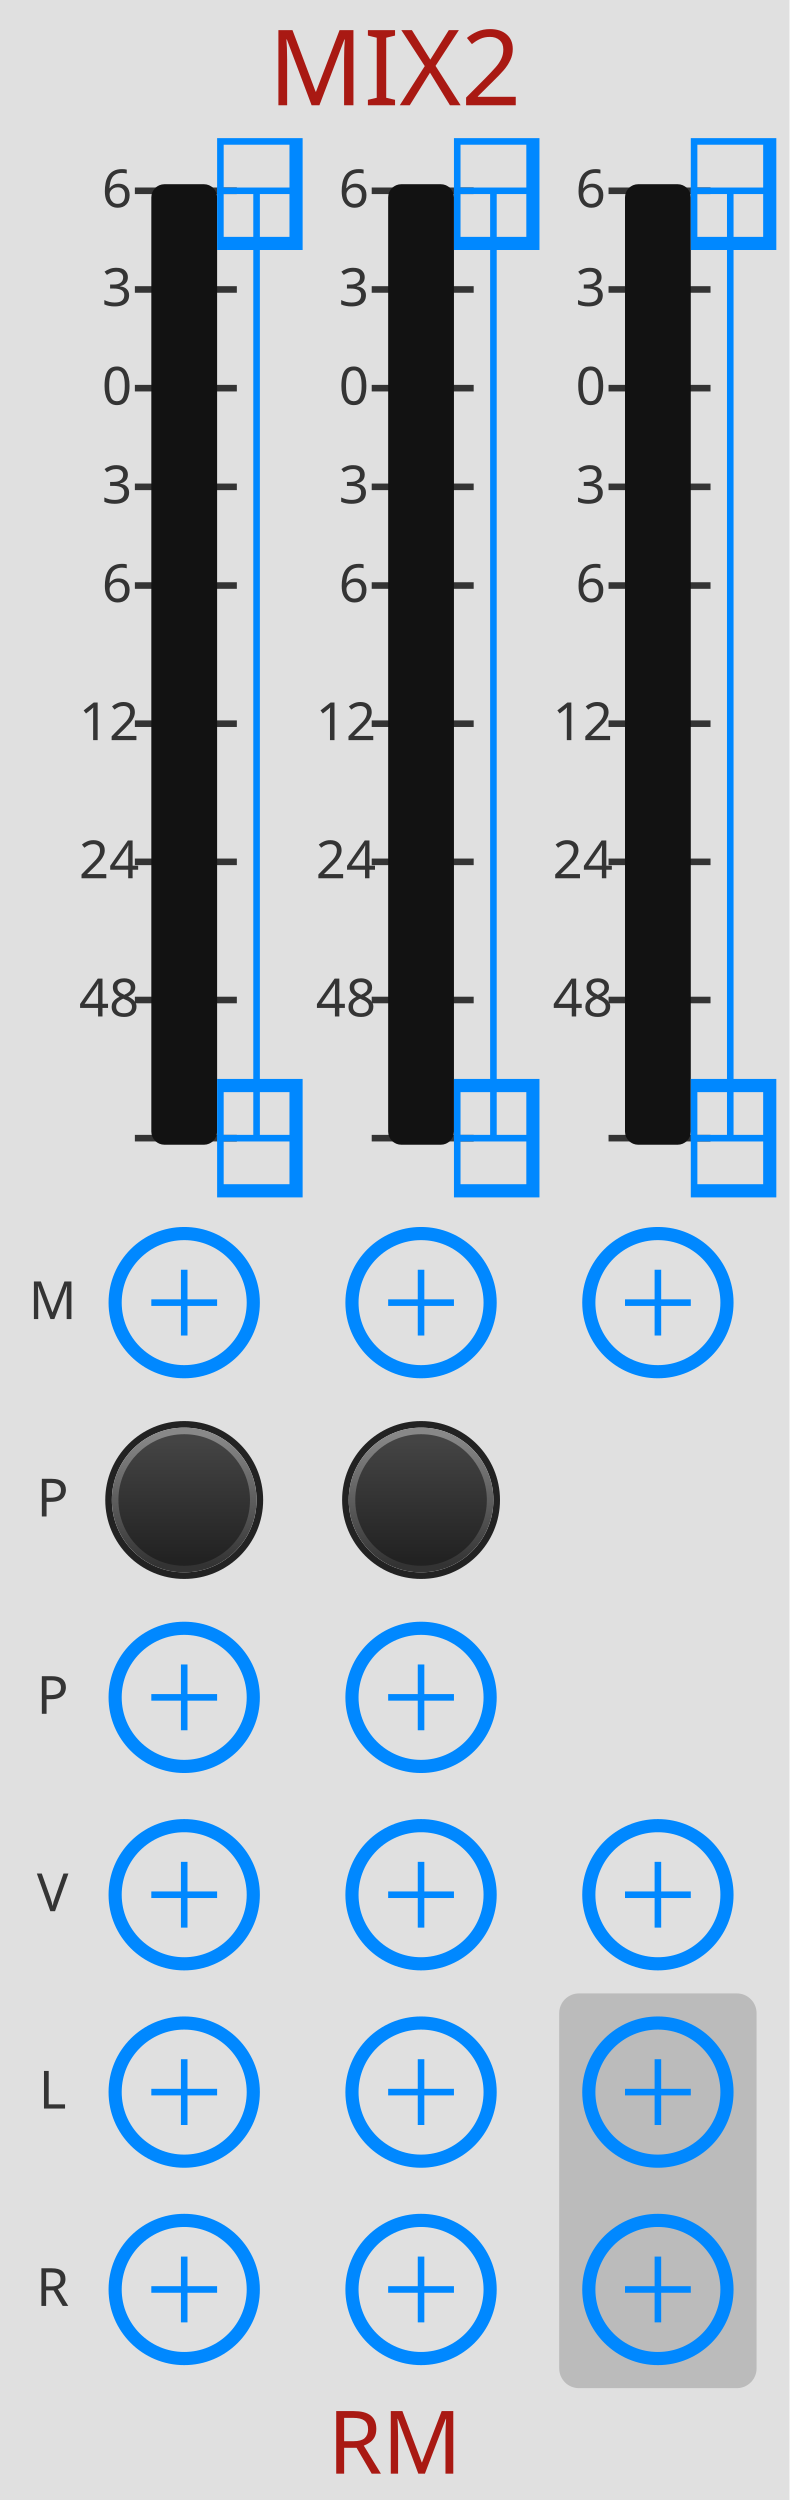
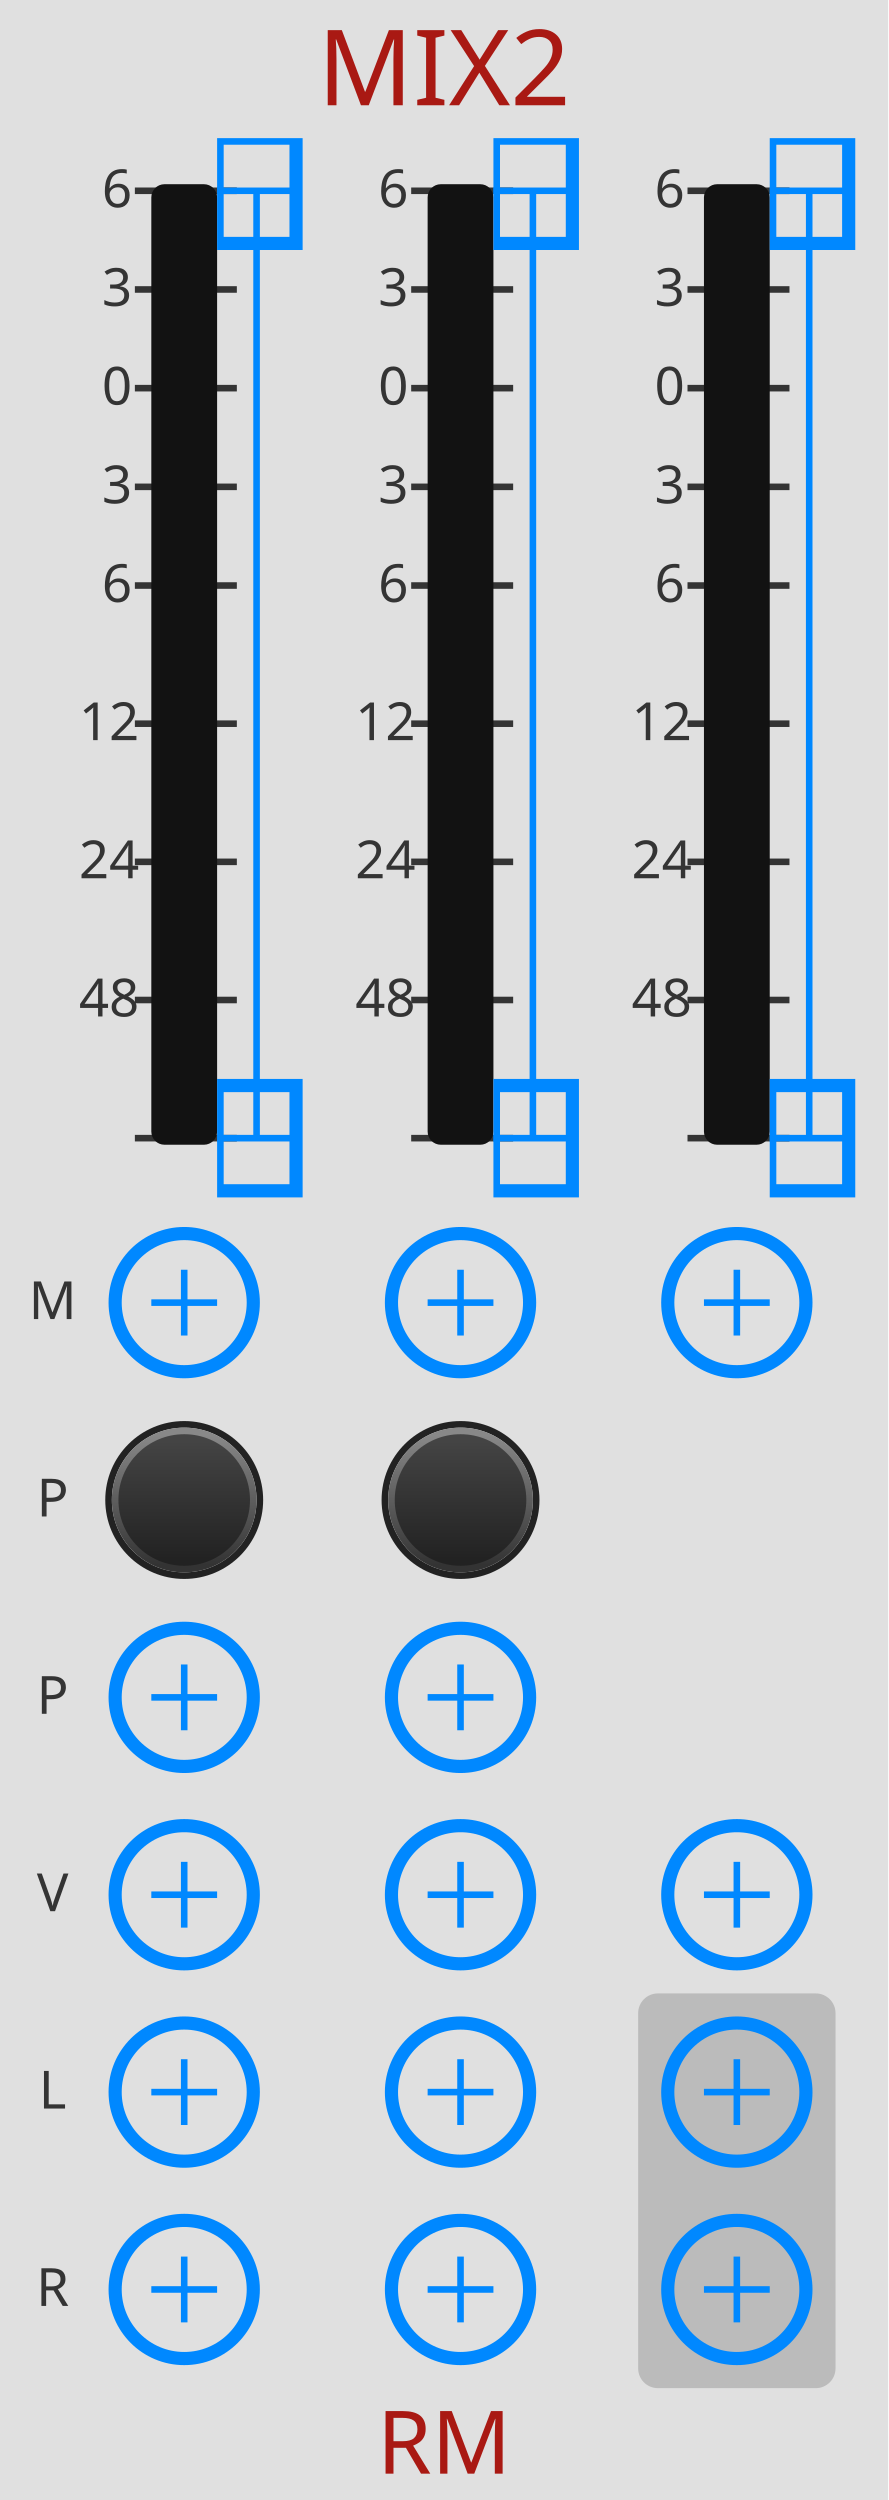
- <svg xmlns="http://www.w3.org/2000/svg" xmlns:xlink="http://www.w3.org/1999/xlink" version="1.1" width="120" height="380" viewBox="0 0 120 380">
+ <svg xmlns="http://www.w3.org/2000/svg" xmlns:xlink="http://www.w3.org/1999/xlink" version="1.1" width="135" height="380" viewBox="0 0 135 380">
  <style>
    text.title {
      fill: #a91913;
      font-family: 'DIN Alternate';
      font-size: 12pt;
    }
    text.logo {
      fill: #a91913;
      font-family: 'DIN Alternate';
      font-size: 10pt;
    }
    text.big-label {
      fill: #343434;
      font-family: 'DIN Alternate';
      font-size: 7.5pt;
    }
    text.label {
      fill: #343434;
      font-family: 'DIN Alternate';
      font-size: 6pt;
    }
    .background {
      fill: #e0e0e0;
    }
    .output {
      fill: #bbbbbb;
    }
    polyline.icon {
      stroke: #343434;
      stroke-width: 1.2;
      fill: none;
    }
    polyline.connect {
      stroke: #343434;
      stroke-width: 1;
      fill: none;
    }

    .blueprint {
      stroke: #08f;
      fill: none;
    }
  </style>
  <defs>
    <linearGradient id="smallKnobMediumGradient">
      <stop offset="5%" stop-color="#888" />
      <stop offset="95%" stop-color="#333" />
    </linearGradient>
    <linearGradient id="smallKnobDarkGradient">
      <stop offset="5%" stop-color="#444" />
      <stop offset="95%" stop-color="#222" />
    </linearGradient>
    <symbol id="knob24">
      <g transform="translate(12 12)">
        <circle r="11.5" stroke="#222" fill="none" />
        <circle r="11" fill="url('#smallKnobMediumGradient')" transform="rotate(90)" />
        <circle r="10" fill="url('#smallKnobDarkGradient')" transform="rotate(90)" />
      </g>
    </symbol>
    <symbol id="port">
      <g transform="translate(12 12)">
        <polyline points="-5,0 5,0" stroke-width="1" class="blueprint" />
        <polyline points="0,-5 0,5" stroke-width="1" class="blueprint" />
        <circle cx="0" cy="0" r="10.5" stroke-width="2" class="blueprint" />
      </g>
    </symbol>
    <symbol id="meter">
      <g transform="translate(20 5)">
        <text x="-12.5" y="2.5" class="label">6</text>
        <text x="-12.5" y="17.5" class="label">3</text>
        <text x="-12.5" y="32.5" class="label">0</text>
        <text x="-12.5" y="47.5" class="label">3</text>
        <text x="-12.5" y="62.5" class="label">6</text>
        <text x="-16" y="83.5" class="label">12</text>
        <text x="-16" y="104.5" class="label">24</text>
        <text x="-16" y="125.5" class="label">48</text>
        <polyline points="-7.5   0 8   0" class="connect" />
        <polyline points="-7.5  15 8  15" class="connect" />
        <polyline points="-7.5  30 8  30" class="connect" />
        <polyline points="-7.5  45 8  45" class="connect" />
        <polyline points="-7.5  60 8  60" class="connect" />
        <polyline points="-7.5  81 8  81" class="connect" />
        <polyline points="-7.5 102 8 102" class="connect" />
        <polyline points="-7.5 123 8 123" class="connect" />
        <polyline points="-7.5 144 8 144" class="connect" />
        <rect x="-5" y="-1" width="10" height="146" rx="2" fill="#121212" />
      </g>
    </symbol>
    <symbol id="fader">
      <g transform="translate(6 8)">
        <polyline points="0,0 0,144" stroke-width="1" class="blueprint" />
        <rect x="-6" y="-8" width="12" height="16" stroke-width="2" class="blueprint" />
        <polyline points="-6,0 6,0" stroke-width="1" class="blueprint" />
        <g transform="translate(0 144)">
          <rect x="-6" y="-8" width="12" height="16" stroke-width="2" class="blueprint" />
          <polyline points="-6,0 6,0" stroke-width="1" class="blueprint" />
        </g>
      </g>
    </symbol>
  </defs>
  <rect class="background" width="100%" height="100%" />
  <text class="title" x="50%" y="16" text-anchor="middle">MIX2</text>
  <text class="logo" x="50%" y="376" text-anchor="middle">RM</text>
  <g transform="translate(8 198)">
    <text x="0" y="2.5" class="label" text-anchor="middle">M</text>
  </g>
  <g transform="translate(8 228)">
    <text x="0" y="2.5" class="label" text-anchor="middle">P</text>
  </g>
  <g transform="translate(8 258)">
    <text x="0" y="2.5" class="label" text-anchor="middle">P</text>
  </g>
  <g transform="translate(8 288)">
    <text x="0" y="2.5" class="label" text-anchor="middle">V</text>
  </g>
  <g transform="translate(8 318)">
    <text x="0" y="2.5" class="label" text-anchor="middle">L</text>
  </g>
  <g transform="translate(8 348)">
    <text x="0" y="2.5" class="label" text-anchor="middle">R</text>
  </g>
  <g transform="translate(28 29)">
    <use xlink:href="#meter" transform="translate(-20 -5)" />
    <g transform="translate(11 0)">
      <use xlink:href="#fader" transform="translate(-6 -8)" />
    </g>
  </g>
  <g transform="translate(28 198)">
    <use xlink:href="#port" transform="translate(-12 -12)" />
  </g>
  <g transform="translate(28 228)">
    <use xlink:href="#knob24" transform="translate(-12 -12)" />
  </g>
  <g transform="translate(28 258)">
    <use xlink:href="#port" transform="translate(-12 -12)" />
  </g>
  <g transform="translate(28 288)">
    <use xlink:href="#port" transform="translate(-12 -12)" />
  </g>
  <g transform="translate(28 318)">
    <use xlink:href="#port" transform="translate(-12 -12)" />
  </g>
  <g transform="translate(28 348)">
    <use xlink:href="#port" transform="translate(-12 -12)" />
  </g>
-   <g transform="translate(64 29)">
+   <g transform="translate(70 29)">
    <use xlink:href="#meter" transform="translate(-20 -5)" />
    <g transform="translate(11 0)">
      <use xlink:href="#fader" transform="translate(-6 -8)" />
    </g>
  </g>
-   <g transform="translate(64 198)">
+   <g transform="translate(70 198)">
    <use xlink:href="#port" transform="translate(-12 -12)" />
  </g>
-   <g transform="translate(64 228)">
+   <g transform="translate(70 228)">
    <use xlink:href="#knob24" transform="translate(-12 -12)" />
  </g>
-   <g transform="translate(64 258)">
+   <g transform="translate(70 258)">
    <use xlink:href="#port" transform="translate(-12 -12)" />
  </g>
-   <g transform="translate(64 288)">
+   <g transform="translate(70 288)">
    <use xlink:href="#port" transform="translate(-12 -12)" />
  </g>
-   <g transform="translate(64 318)">
+   <g transform="translate(70 318)">
    <use xlink:href="#port" transform="translate(-12 -12)" />
  </g>
-   <g transform="translate(64 348)">
+   <g transform="translate(70 348)">
    <use xlink:href="#port" transform="translate(-12 -12)" />
  </g>
-   <g transform="translate(100 29)">
+   <g transform="translate(112 29)">
    <use xlink:href="#meter" transform="translate(-20 -5)" />
    <g transform="translate(11 0)">
      <use xlink:href="#fader" transform="translate(-6 -8)" />
    </g>
  </g>
-   <g transform="translate(100 198)">
+   <g transform="translate(112 198)">
    <use xlink:href="#port" transform="translate(-12 -12)" />
  </g>
-   <g transform="translate(100 288)">
+   <g transform="translate(112 288)">
    <use xlink:href="#port" transform="translate(-12 -12)" />
  </g>
-   <g transform="translate(100 318)">
+   <g transform="translate(112 318)">
    <rect x="-15" y="-15" width="30" height="60" rx="3" class="output" />
    <use xlink:href="#port" transform="translate(-12 -12)" />
  </g>
-   <g transform="translate(100 348)">
+   <g transform="translate(112 348)">
    <use xlink:href="#port" transform="translate(-12 -12)" />
  </g>
</svg>
